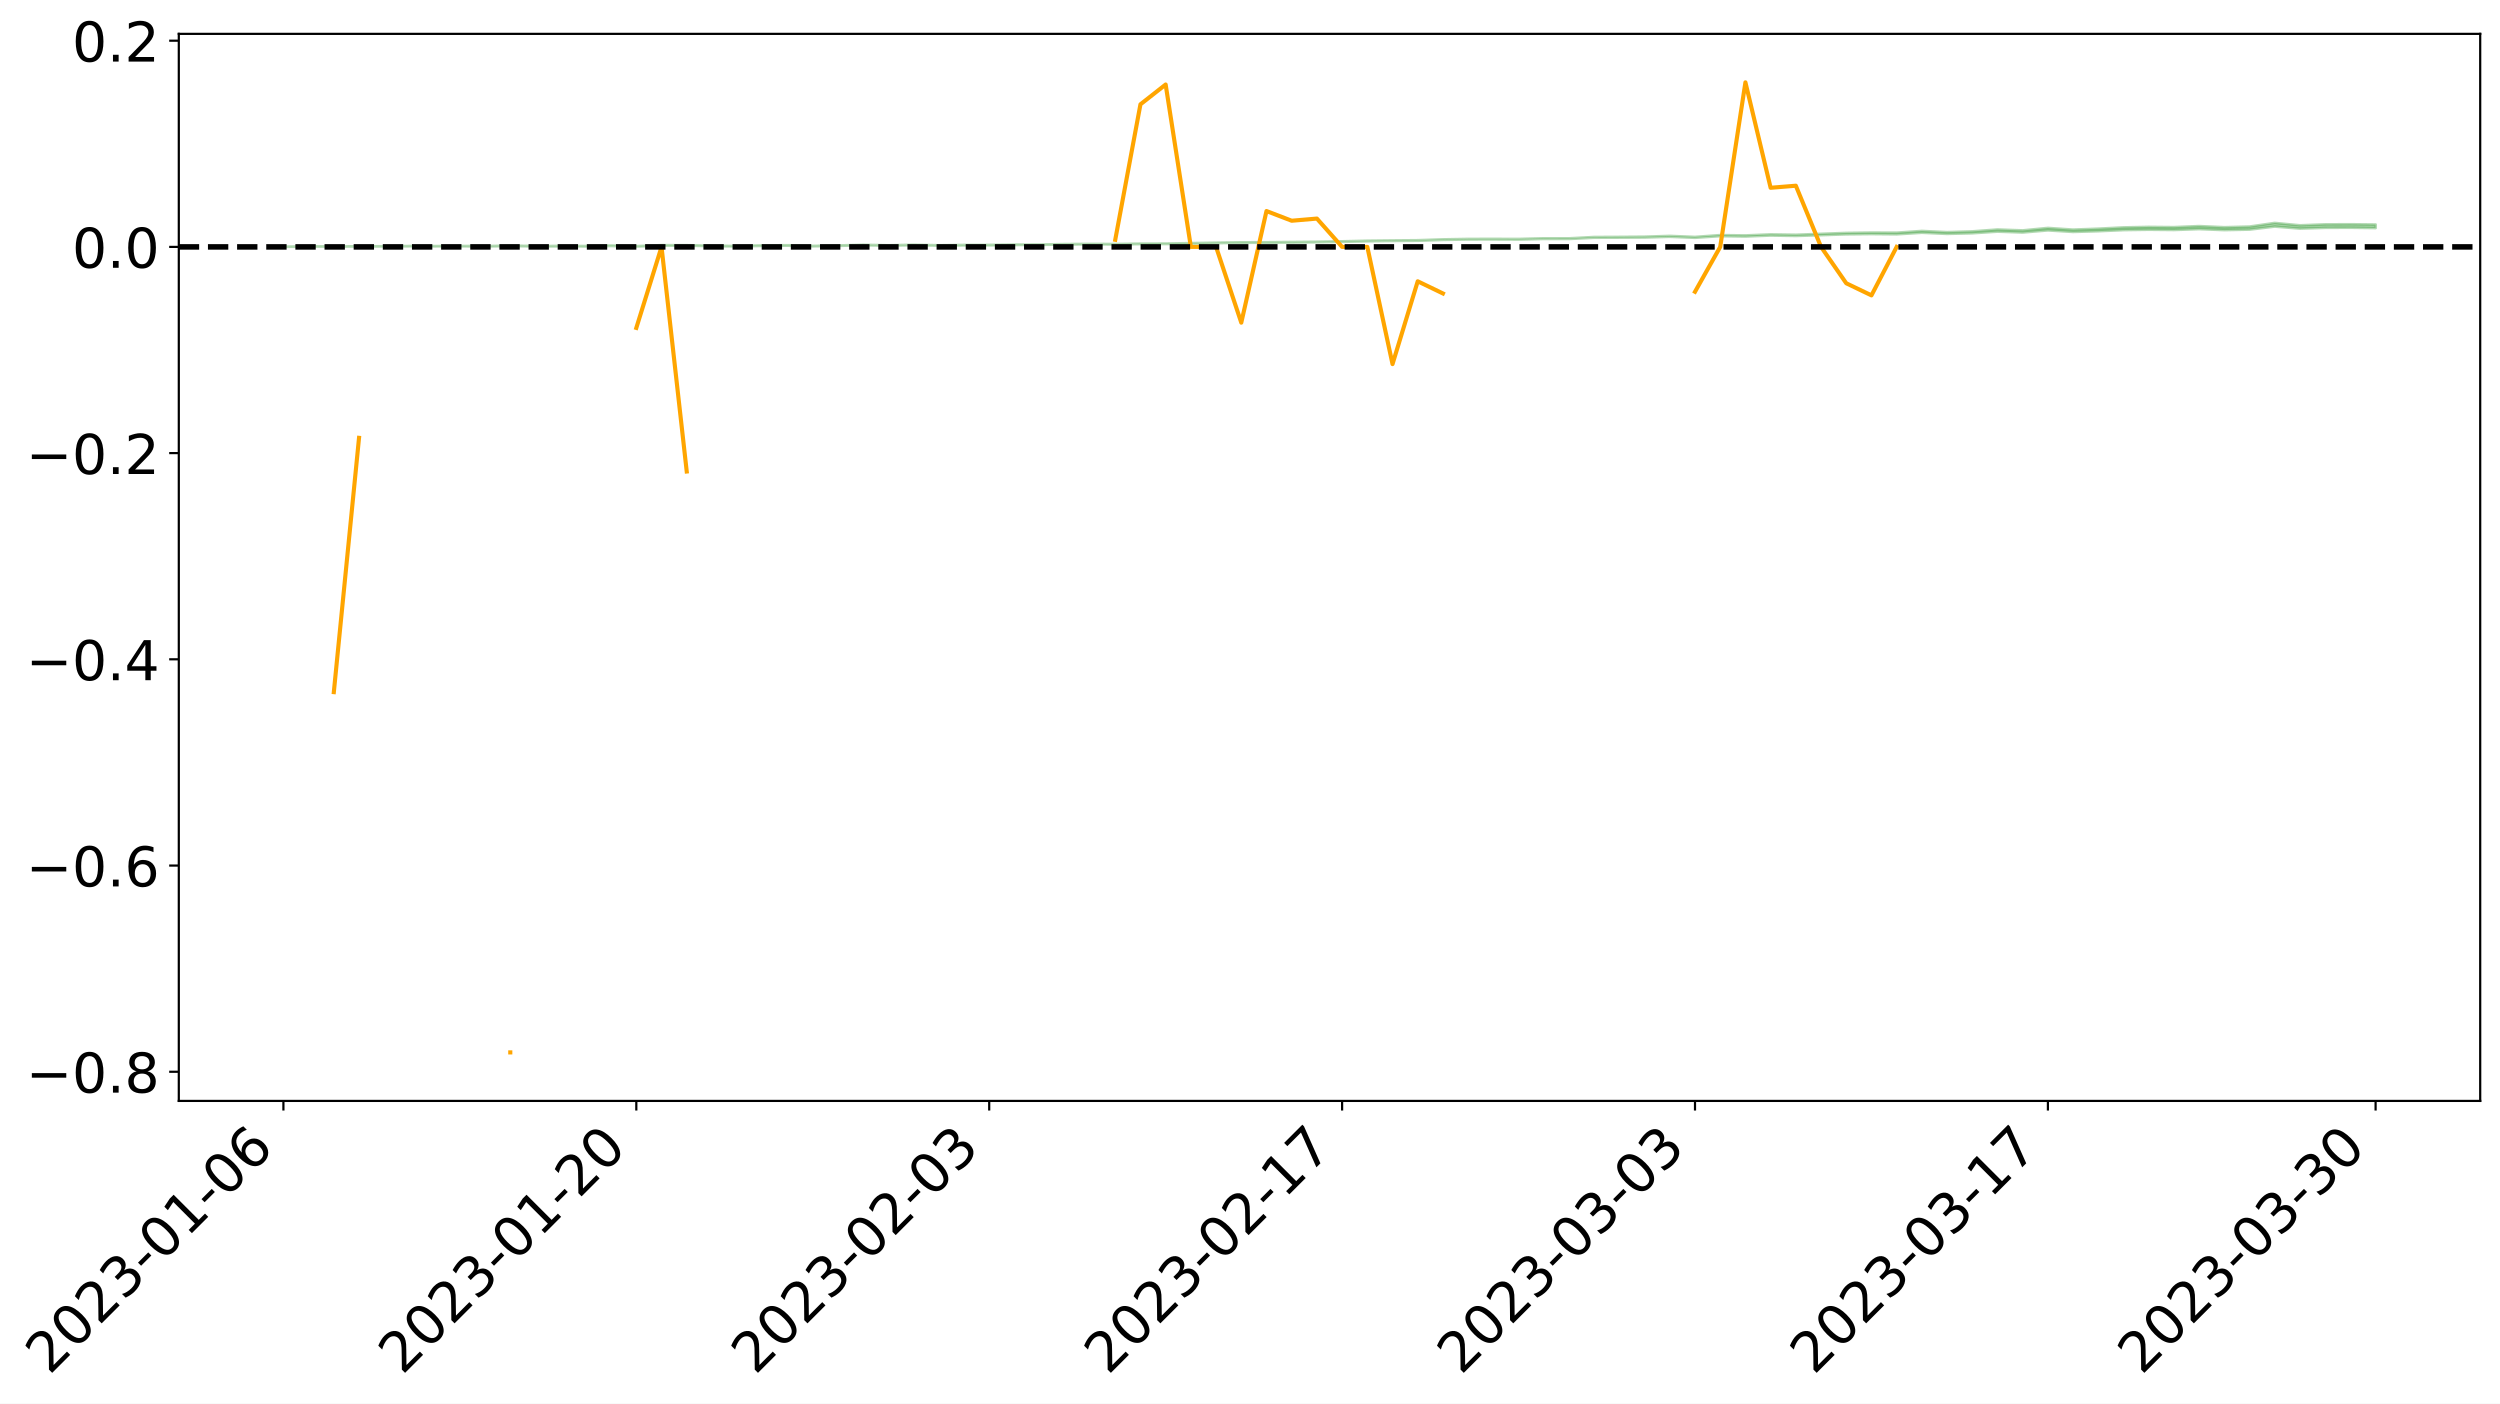
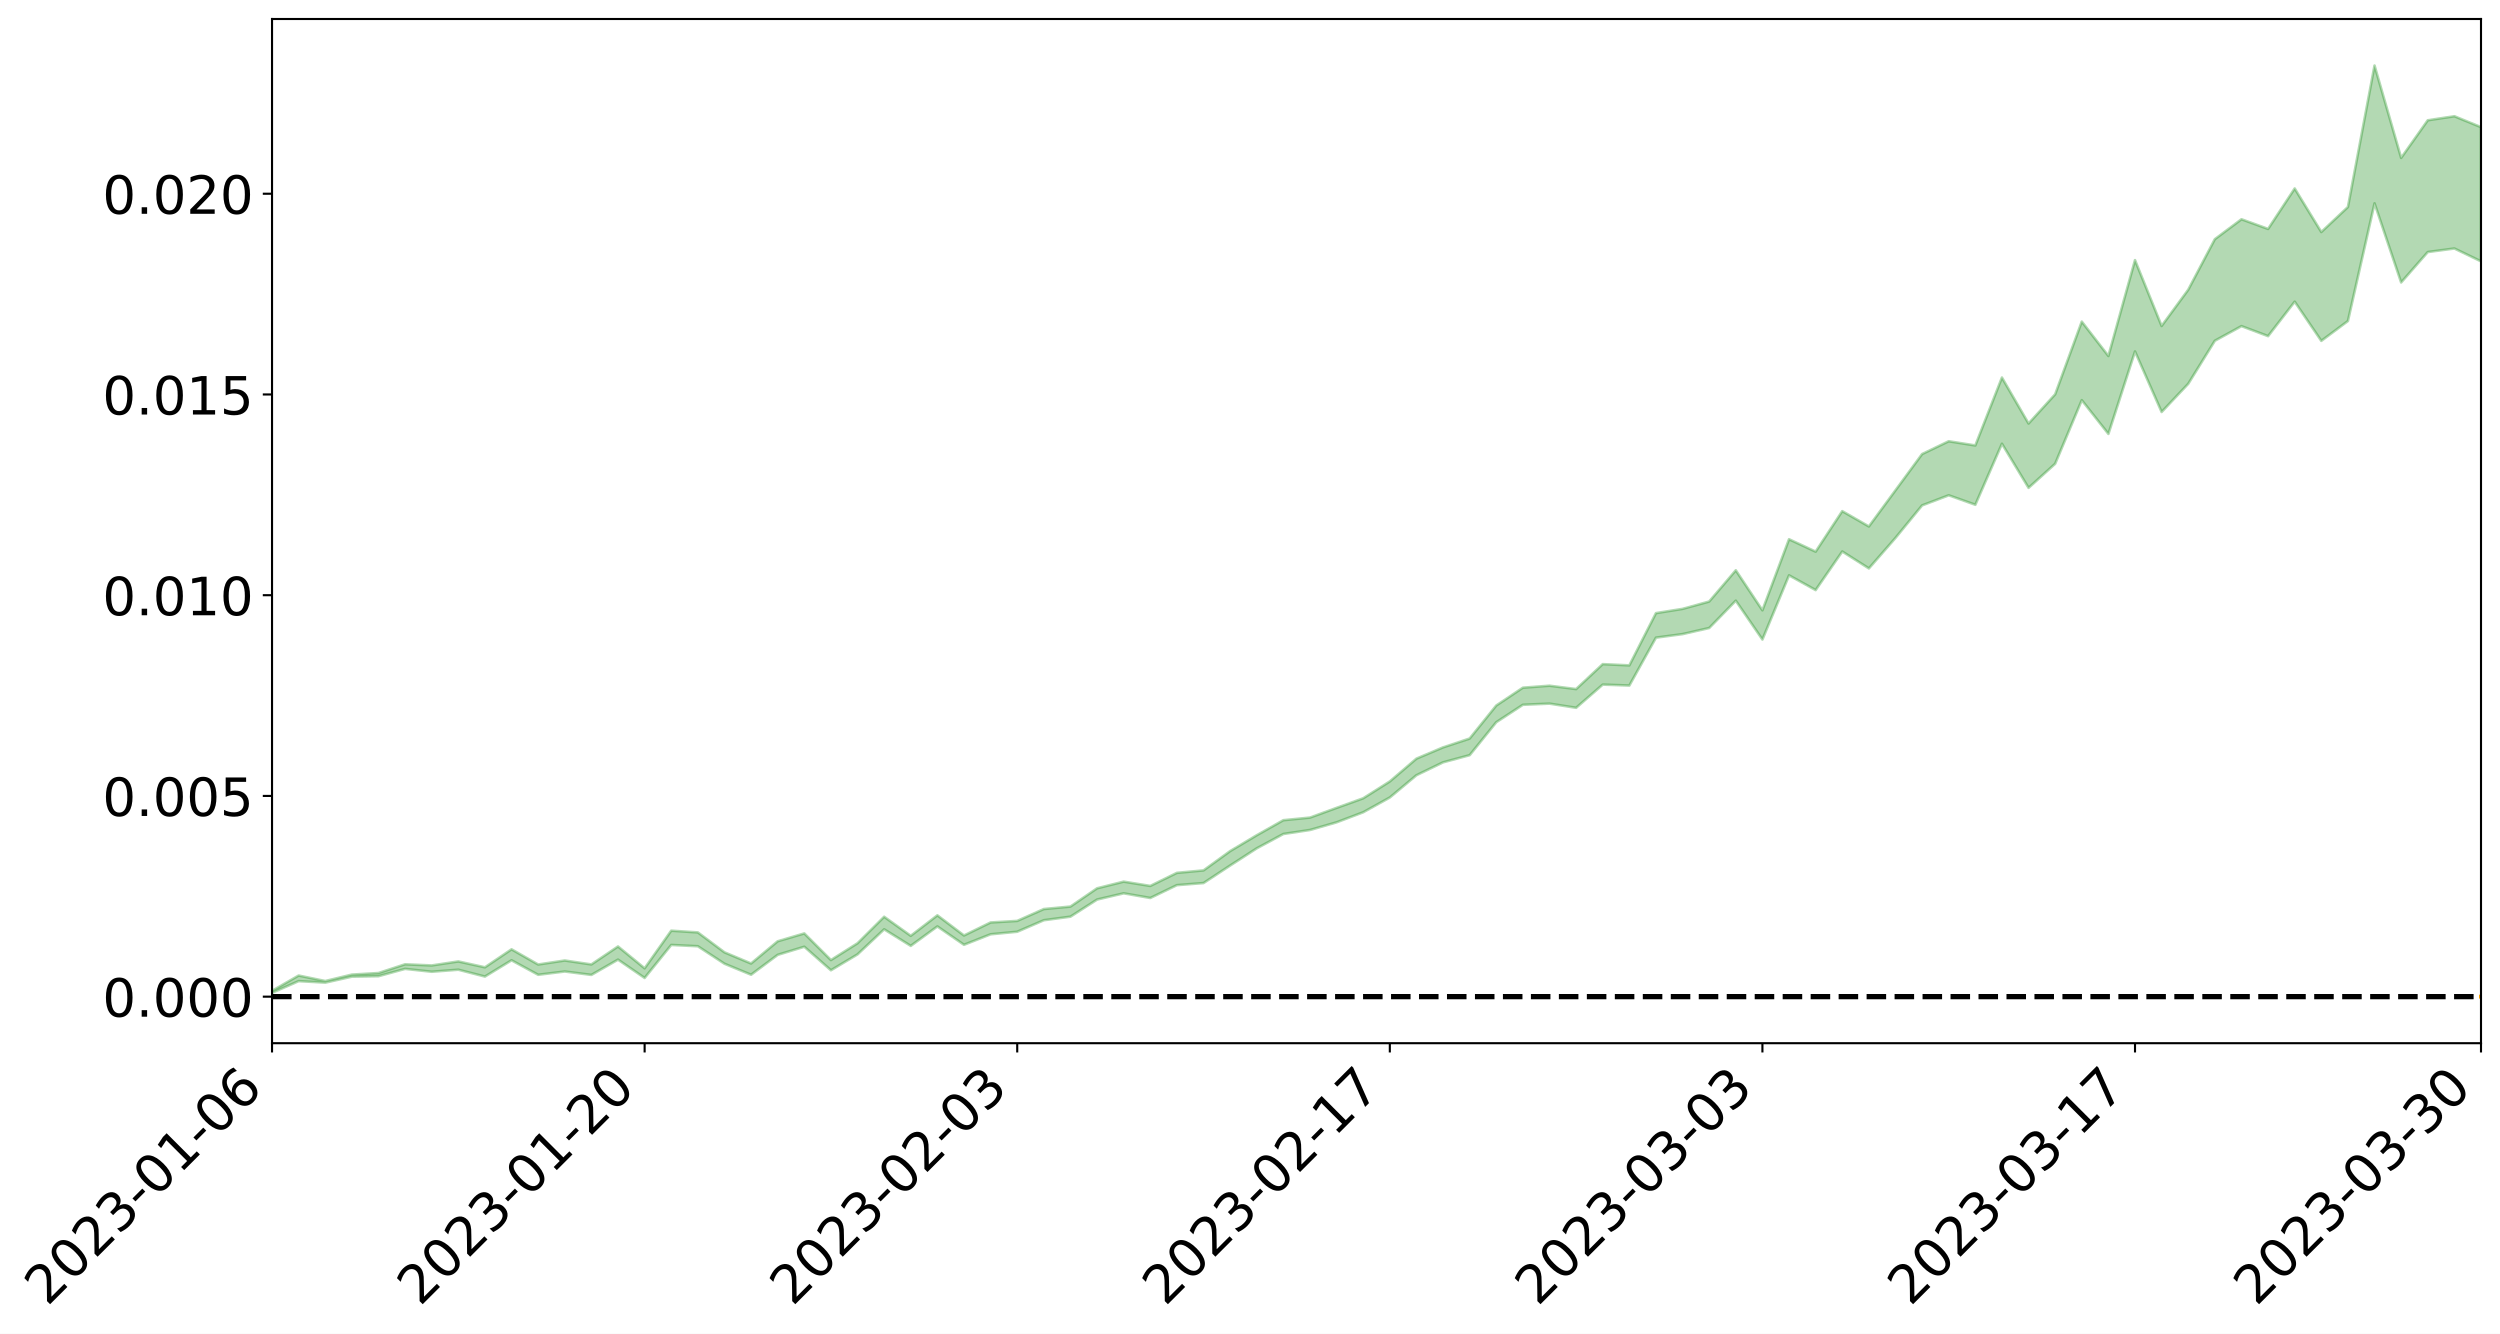
- <svg xmlns="http://www.w3.org/2000/svg" xmlns:xlink="http://www.w3.org/1999/xlink" width="909.229pt" height="510.469pt" viewBox="0 0 909.229 510.469" version="1.1">
+ <svg xmlns="http://www.w3.org/2000/svg" xmlns:xlink="http://www.w3.org/1999/xlink" width="947.275pt" height="505.355pt" viewBox="0 0 947.275 505.355" version="1.1">
  <defs>
    <style type="text/css">*{stroke-linejoin: round; stroke-linecap: butt}</style>
  </defs>
  <g id="figure_1">
    <g id="patch_1">
-       <path d="M 0 510.469  L 909.229 510.469  L 909.229 -0  L 0 -0  z " style="fill: #ffffff" />
+       <path d="M 0 505.355  L 947.275 505.355  L 947.275 -0  L 0 -0  z " style="fill: #ffffff" />
    </g>
    <g id="axes_1">
      <g id="patch_2">
-         <path d="M 65.029 400.395  L 902.029 400.395  L 902.029 12.315  L 65.029 12.315  z " style="fill: #ffffff" />
+         <path d="M 103.075 395.28  L 940.075 395.28  L 940.075 7.2  L 103.075 7.2  z " style="fill: #ffffff" />
      </g>
      <g id="PolyCollection_1">
        <defs>
-           <path id="mbfa70c879d" d="M 103.075 -420.728  L 103.075 -420.709  L 112.242 -420.819  L 121.41 -420.805  L 130.578 -420.86  L 139.745 -420.865  L 148.913 -420.933  L 158.08 -420.906  L 167.248 -420.925  L 176.415 -420.861  L 185.583 -421.013  L 194.751 -420.878  L 203.918 -420.908  L 213.086 -420.877  L 222.253 -421.019  L 231.421 -420.848  L 240.589 -421.156  L 249.756 -421.144  L 258.924 -420.981  L 268.091 -420.878  L 277.259 -421.064  L 286.426 -421.14  L 295.594 -420.92  L 304.762 -421.068  L 313.929 -421.302  L 323.097 -421.148  L 332.264 -421.33  L 341.432 -421.158  L 350.599 -421.256  L 359.767 -421.28  L 368.935 -421.387  L 378.102 -421.421  L 387.27 -421.58  L 396.437 -421.639  L 405.605 -421.595  L 414.773 -421.715  L 423.94 -421.735  L 433.108 -421.898  L 442.275 -422.059  L 451.443 -422.193  L 460.61 -422.23  L 469.778 -422.302  L 478.946 -422.396  L 488.113 -422.534  L 497.281 -422.742  L 506.448 -422.862  L 515.616 -422.929  L 524.783 -423.237  L 533.951 -423.4  L 543.119 -423.41  L 552.286 -423.372  L 561.454 -423.588  L 570.621 -423.579  L 579.789 -424.027  L 588.957 -424.06  L 598.124 -424.117  L 607.292 -424.372  L 616.459 -424.009  L 625.627 -424.609  L 634.794 -424.471  L 643.962 -424.831  L 653.13 -424.674  L 662.297 -424.959  L 671.465 -425.262  L 680.632 -425.356  L 689.8 -425.268  L 698.968 -425.838  L 708.135 -425.426  L 717.303 -425.651  L 726.47 -426.245  L 735.638 -425.93  L 744.805 -426.7  L 753.973 -426.135  L 763.141 -426.398  L 772.308 -426.8  L 781.476 -426.937  L 790.643 -426.843  L 799.811 -427.165  L 808.978 -426.799  L 818.146 -426.984  L 827.314 -428.084  L 836.481 -427.345  L 845.649 -427.629  L 854.816 -427.662  L 863.984 -427.542  L 863.984 -428.795  L 863.984 -428.795  L 854.816 -428.897  L 845.649 -428.859  L 836.481 -428.508  L 827.314 -429.371  L 818.146 -428.049  L 808.978 -427.816  L 799.811 -428.222  L 790.643 -427.844  L 781.476 -427.935  L 772.308 -427.749  L 763.141 -427.277  L 753.973 -426.938  L 744.805 -427.553  L 735.638 -426.658  L 726.47 -426.979  L 717.303 -426.3  L 708.135 -426.027  L 698.968 -426.456  L 689.8 -425.822  L 680.632 -425.861  L 671.465 -425.742  L 662.297 -425.403  L 653.13 -425.065  L 643.962 -425.208  L 634.794 -424.83  L 625.627 -424.946  L 616.459 -424.282  L 607.292 -424.656  L 598.124 -424.364  L 588.957 -424.296  L 579.789 -424.256  L 570.621 -423.768  L 561.454 -423.779  L 552.286 -423.546  L 543.119 -423.578  L 533.951 -423.559  L 524.783 -423.393  L 515.616 -423.085  L 506.448 -423.002  L 497.281 -422.897  L 488.113 -422.684  L 478.946 -422.526  L 469.778 -422.437  L 460.61 -422.346  L 451.443 -422.322  L 442.275 -422.181  L 433.108 -422.033  L 423.94 -421.853  L 414.773 -421.83  L 405.605 -421.708  L 396.437 -421.748  L 387.27 -421.685  L 378.102 -421.515  L 368.935 -421.492  L 359.767 -421.381  L 350.599 -421.366  L 341.432 -421.245  L 332.264 -421.433  L 323.097 -421.242  L 313.929 -421.42  L 304.762 -421.172  L 295.594 -421.015  L 286.426 -421.264  L 277.259 -421.191  L 268.091 -420.983  L 258.924 -421.087  L 249.756 -421.274  L 240.589 -421.29  L 231.421 -420.938  L 222.253 -421.142  L 213.086 -420.974  L 203.918 -421.011  L 194.751 -420.974  L 185.583 -421.116  L 176.415 -420.947  L 167.248 -421.002  L 158.08 -420.965  L 148.913 -420.976  L 139.745 -420.894  L 130.578 -420.879  L 121.41 -420.819  L 112.242 -420.871  L 103.075 -420.728  z " style="stroke: #008000; stroke-opacity: 0.3" />
+           <path id="m1eea841d05" d="M 103.075 -129.914  L 103.075 -129.162  L 113.159 -133.598  L 123.244 -133.035  L 133.328 -135.293  L 143.412 -135.471  L 153.497 -138.24  L 163.581 -137.151  L 173.665 -137.923  L 183.75 -135.327  L 193.834 -141.495  L 203.918 -135.998  L 214.003 -137.245  L 224.087 -135.955  L 234.171 -141.744  L 244.256 -134.803  L 254.34 -147.304  L 264.424 -146.813  L 274.509 -140.188  L 284.593 -136.024  L 294.677 -143.553  L 304.762 -146.63  L 314.846 -137.712  L 324.93 -143.734  L 335.015 -153.23  L 345.099 -146.955  L 355.183 -154.33  L 365.268 -147.367  L 375.352 -151.34  L 385.436 -152.31  L 395.521 -156.674  L 405.605 -158.018  L 415.689 -164.503  L 425.774 -166.865  L 435.858 -165.1  L 445.942 -169.963  L 456.027 -170.756  L 466.111 -177.398  L 476.195 -183.911  L 486.28 -189.352  L 496.364 -190.866  L 506.448 -193.767  L 516.533 -197.58  L 526.617 -203.179  L 536.701 -211.614  L 546.786 -216.495  L 556.87 -219.211  L 566.954 -231.708  L 577.039 -238.305  L 587.123 -238.741  L 597.207 -237.166  L 607.292 -245.955  L 617.376 -245.596  L 627.46 -263.74  L 637.545 -265.086  L 647.629 -267.401  L 657.713 -277.756  L 667.798 -263.038  L 677.882 -287.354  L 687.966 -281.77  L 698.051 -296.383  L 708.135 -289.978  L 718.219 -301.544  L 728.304 -313.856  L 738.388 -317.682  L 748.472 -314.095  L 758.557 -337.215  L 768.641 -320.504  L 778.725 -329.641  L 788.81 -353.722  L 798.894 -340.948  L 808.978 -372.178  L 819.063 -349.252  L 829.147 -359.93  L 839.231 -376.237  L 849.316 -381.778  L 859.4 -377.989  L 869.484 -391.045  L 879.569 -376.199  L 889.653 -383.716  L 899.737 -428.307  L 909.822 -398.336  L 919.906 -409.853  L 929.991 -411.197  L 940.075 -406.322  L 940.075 -457.177  L 940.075 -457.177  L 929.991 -461.31  L 919.906 -459.78  L 909.822 -445.528  L 899.737 -480.515  L 889.653 -426.916  L 879.569 -417.438  L 869.484 -433.932  L 859.4 -418.606  L 849.316 -422.272  L 839.231 -414.729  L 829.147 -395.578  L 819.063 -381.841  L 808.978 -406.78  L 798.894 -370.47  L 788.81 -383.485  L 778.725 -355.944  L 768.641 -344.878  L 758.557 -362.287  L 748.472 -336.566  L 738.388 -338.159  L 728.304 -333.305  L 718.219 -319.578  L 708.135 -305.874  L 698.051 -311.673  L 687.966 -296.328  L 677.882 -301.023  L 667.798 -274.108  L 657.713 -289.264  L 647.629 -277.431  L 637.545 -274.645  L 627.46 -273.033  L 617.376 -253.238  L 607.292 -253.706  L 597.207 -244.258  L 587.123 -245.53  L 577.039 -244.781  L 566.954 -238.025  L 556.87 -225.519  L 546.786 -222.166  L 536.701 -217.894  L 526.617 -209.26  L 516.533 -202.876  L 506.448 -199.238  L 496.364 -195.562  L 486.28 -194.572  L 476.195 -188.871  L 466.111 -182.862  L 456.027 -175.549  L 445.942 -174.625  L 435.858 -169.669  L 425.774 -171.294  L 415.689 -168.764  L 405.605 -161.851  L 395.521 -160.91  L 385.436 -156.413  L 375.352 -155.819  L 365.268 -150.888  L 355.183 -158.522  L 345.099 -150.763  L 335.015 -157.981  L 324.93 -147.945  L 314.846 -141.581  L 304.762 -151.67  L 294.677 -148.695  L 284.593 -140.273  L 274.509 -144.509  L 264.424 -152.054  L 254.34 -152.708  L 244.256 -138.448  L 234.171 -146.721  L 224.087 -139.92  L 214.003 -141.414  L 203.918 -139.893  L 193.834 -145.648  L 183.75 -138.829  L 173.665 -141.054  L 163.581 -139.536  L 153.497 -139.975  L 143.412 -136.661  L 133.328 -136.069  L 123.244 -133.628  L 113.159 -135.711  L 103.075 -129.914  z " style="stroke: #008000; stroke-opacity: 0.3" />
        </defs>
-         <g clip-path="url(#p5aacbf7e2c)">
-           <use xlink:href="#mbfa70c879d" x="0" y="510.469" style="fill: #008000; fill-opacity: 0.3; stroke: #008000; stroke-opacity: 0.3" />
+         <g clip-path="url(#p86e8eef089)">
+           <use xlink:href="#m1eea841d05" x="0" y="505.355" style="fill: #008000; fill-opacity: 0.3; stroke: #008000; stroke-opacity: 0.3" />
        </g>
      </g>
      <g id="matplotlib.axis_1">
        <g id="xtick_1">
          <g id="line2d_1">
            <defs>
-               <path id="ma10cbb8300" d="M 0 0  L 0 3.5  " style="stroke: #000000; stroke-width: 0.8" />
+               <path id="m338485d2da" d="M 0 0  L 0 3.5  " style="stroke: #000000; stroke-width: 0.8" />
            </defs>
            <g>
-               <use xlink:href="#ma10cbb8300" x="103.075" y="400.395" style="stroke: #000000; stroke-width: 0.8" />
+               <use xlink:href="#m338485d2da" x="103.075" y="395.28" style="stroke: #000000; stroke-width: 0.8" />
            </g>
          </g>
          <g id="text_1">
-             <g transform="translate(17.94581 500.3282) rotate(-45) scale(0.2 -0.2)">
+             <g transform="translate(17.94581 495.2137) rotate(-45) scale(0.2 -0.2)">
              <defs>
                <path id="DejaVuSans-32" d="M 1228 531  L 3431 531  L 3431 0  L 469 0  L 469 531  Q 828 903 1448 1529  Q 2069 2156 2228 2338  Q 2531 2678 2651 2914  Q 2772 3150 2772 3378  Q 2772 3750 2511 3984  Q 2250 4219 1831 4219  Q 1534 4219 1204 4116  Q 875 4013 500 3803  L 500 4441  Q 881 4594 1212 4672  Q 1544 4750 1819 4750  Q 2544 4750 2975 4387  Q 3406 4025 3406 3419  Q 3406 3131 3298 2873  Q 3191 2616 2906 2266  Q 2828 2175 2409 1742  Q 1991 1309 1228 531  z " transform="scale(0.015625)" />
                <path id="DejaVuSans-30" d="M 2034 4250  Q 1547 4250 1301 3770  Q 1056 3291 1056 2328  Q 1056 1369 1301 889  Q 1547 409 2034 409  Q 2525 409 2770 889  Q 3016 1369 3016 2328  Q 3016 3291 2770 3770  Q 2525 4250 2034 4250  z M 2034 4750  Q 2819 4750 3233 4129  Q 3647 3509 3647 2328  Q 3647 1150 3233 529  Q 2819 -91 2034 -91  Q 1250 -91 836 529  Q 422 1150 422 2328  Q 422 3509 836 4129  Q 1250 4750 2034 4750  z " transform="scale(0.015625)" />
                <path id="DejaVuSans-33" d="M 2597 2516  Q 3050 2419 3304 2112  Q 3559 1806 3559 1356  Q 3559 666 3084 287  Q 2609 -91 1734 -91  Q 1441 -91 1130 -33  Q 819 25 488 141  L 488 750  Q 750 597 1062 519  Q 1375 441 1716 441  Q 2309 441 2620 675  Q 2931 909 2931 1356  Q 2931 1769 2642 2001  Q 2353 2234 1838 2234  L 1294 2234  L 1294 2753  L 1863 2753  Q 2328 2753 2575 2939  Q 2822 3125 2822 3475  Q 2822 3834 2567 4026  Q 2313 4219 1838 4219  Q 1578 4219 1281 4162  Q 984 4106 628 3988  L 628 4550  Q 988 4650 1302 4700  Q 1616 4750 1894 4750  Q 2613 4750 3031 4423  Q 3450 4097 3450 3541  Q 3450 3153 3228 2886  Q 3006 2619 2597 2516  z " transform="scale(0.015625)" />
                <path id="DejaVuSans-2d" d="M 313 2009  L 1997 2009  L 1997 1497  L 313 1497  L 313 2009  z " transform="scale(0.015625)" />
                <path id="DejaVuSans-31" d="M 794 531  L 1825 531  L 1825 4091  L 703 3866  L 703 4441  L 1819 4666  L 2450 4666  L 2450 531  L 3481 531  L 3481 0  L 794 0  L 794 531  z " transform="scale(0.015625)" />
                <path id="DejaVuSans-36" d="M 2113 2584  Q 1688 2584 1439 2293  Q 1191 2003 1191 1497  Q 1191 994 1439 701  Q 1688 409 2113 409  Q 2538 409 2786 701  Q 3034 994 3034 1497  Q 3034 2003 2786 2293  Q 2538 2584 2113 2584  z M 3366 4563  L 3366 3988  Q 3128 4100 2886 4159  Q 2644 4219 2406 4219  Q 1781 4219 1451 3797  Q 1122 3375 1075 2522  Q 1259 2794 1537 2939  Q 1816 3084 2150 3084  Q 2853 3084 3261 2657  Q 3669 2231 3669 1497  Q 3669 778 3244 343  Q 2819 -91 2113 -91  Q 1303 -91 875 529  Q 447 1150 447 2328  Q 447 3434 972 4092  Q 1497 4750 2381 4750  Q 2619 4750 2861 4703  Q 3103 4656 3366 4563  z " transform="scale(0.015625)" />
              </defs>
              <use xlink:href="#DejaVuSans-32" />
              <use xlink:href="#DejaVuSans-30" x="63.623" />
              <use xlink:href="#DejaVuSans-32" x="127.246" />
              <use xlink:href="#DejaVuSans-33" x="190.869" />
              <use xlink:href="#DejaVuSans-2d" x="254.492" />
              <use xlink:href="#DejaVuSans-30" x="290.576" />
              <use xlink:href="#DejaVuSans-31" x="354.199" />
              <use xlink:href="#DejaVuSans-2d" x="417.822" />
              <use xlink:href="#DejaVuSans-30" x="453.906" />
              <use xlink:href="#DejaVuSans-36" x="517.529" />
            </g>
          </g>
        </g>
        <g id="xtick_2">
          <g id="line2d_2">
            <g>
-               <use xlink:href="#ma10cbb8300" x="231.421" y="400.395" style="stroke: #000000; stroke-width: 0.8" />
+               <use xlink:href="#m338485d2da" x="244.256" y="395.28" style="stroke: #000000; stroke-width: 0.8" />
            </g>
          </g>
          <g id="text_2">
-             <g transform="translate(146.2919 500.3282) rotate(-45) scale(0.2 -0.2)">
+             <g transform="translate(159.1265 495.2137) rotate(-45) scale(0.2 -0.2)">
              <use xlink:href="#DejaVuSans-32" />
              <use xlink:href="#DejaVuSans-30" x="63.623" />
              <use xlink:href="#DejaVuSans-32" x="127.246" />
              <use xlink:href="#DejaVuSans-33" x="190.869" />
              <use xlink:href="#DejaVuSans-2d" x="254.492" />
              <use xlink:href="#DejaVuSans-30" x="290.576" />
              <use xlink:href="#DejaVuSans-31" x="354.199" />
              <use xlink:href="#DejaVuSans-2d" x="417.822" />
              <use xlink:href="#DejaVuSans-32" x="453.906" />
              <use xlink:href="#DejaVuSans-30" x="517.529" />
            </g>
          </g>
        </g>
        <g id="xtick_3">
          <g id="line2d_3">
            <g>
-               <use xlink:href="#ma10cbb8300" x="359.767" y="400.395" style="stroke: #000000; stroke-width: 0.8" />
+               <use xlink:href="#m338485d2da" x="385.436" y="395.28" style="stroke: #000000; stroke-width: 0.8" />
            </g>
          </g>
          <g id="text_3">
-             <g transform="translate(274.638 500.3282) rotate(-45) scale(0.2 -0.2)">
+             <g transform="translate(300.3073 495.2137) rotate(-45) scale(0.2 -0.2)">
              <use xlink:href="#DejaVuSans-32" />
              <use xlink:href="#DejaVuSans-30" x="63.623" />
              <use xlink:href="#DejaVuSans-32" x="127.246" />
              <use xlink:href="#DejaVuSans-33" x="190.869" />
              <use xlink:href="#DejaVuSans-2d" x="254.492" />
              <use xlink:href="#DejaVuSans-30" x="290.576" />
              <use xlink:href="#DejaVuSans-32" x="354.199" />
              <use xlink:href="#DejaVuSans-2d" x="417.822" />
              <use xlink:href="#DejaVuSans-30" x="453.906" />
              <use xlink:href="#DejaVuSans-33" x="517.529" />
            </g>
          </g>
        </g>
        <g id="xtick_4">
          <g id="line2d_4">
            <g>
-               <use xlink:href="#ma10cbb8300" x="488.113" y="400.395" style="stroke: #000000; stroke-width: 0.8" />
+               <use xlink:href="#m338485d2da" x="526.617" y="395.28" style="stroke: #000000; stroke-width: 0.8" />
            </g>
          </g>
          <g id="text_4">
-             <g transform="translate(402.9841 500.3282) rotate(-45) scale(0.2 -0.2)">
+             <g transform="translate(441.488 495.2137) rotate(-45) scale(0.2 -0.2)">
              <defs>
                <path id="DejaVuSans-37" d="M 525 4666  L 3525 4666  L 3525 4397  L 1831 0  L 1172 0  L 2766 4134  L 525 4134  L 525 4666  z " transform="scale(0.015625)" />
              </defs>
              <use xlink:href="#DejaVuSans-32" />
              <use xlink:href="#DejaVuSans-30" x="63.623" />
              <use xlink:href="#DejaVuSans-32" x="127.246" />
              <use xlink:href="#DejaVuSans-33" x="190.869" />
              <use xlink:href="#DejaVuSans-2d" x="254.492" />
              <use xlink:href="#DejaVuSans-30" x="290.576" />
              <use xlink:href="#DejaVuSans-32" x="354.199" />
              <use xlink:href="#DejaVuSans-2d" x="417.822" />
              <use xlink:href="#DejaVuSans-31" x="453.906" />
              <use xlink:href="#DejaVuSans-37" x="517.529" />
            </g>
          </g>
        </g>
        <g id="xtick_5">
          <g id="line2d_5">
            <g>
-               <use xlink:href="#ma10cbb8300" x="616.459" y="400.395" style="stroke: #000000; stroke-width: 0.8" />
+               <use xlink:href="#m338485d2da" x="667.798" y="395.28" style="stroke: #000000; stroke-width: 0.8" />
            </g>
          </g>
          <g id="text_5">
-             <g transform="translate(531.3303 500.3282) rotate(-45) scale(0.2 -0.2)">
+             <g transform="translate(582.6687 495.2137) rotate(-45) scale(0.2 -0.2)">
              <use xlink:href="#DejaVuSans-32" />
              <use xlink:href="#DejaVuSans-30" x="63.623" />
              <use xlink:href="#DejaVuSans-32" x="127.246" />
              <use xlink:href="#DejaVuSans-33" x="190.869" />
              <use xlink:href="#DejaVuSans-2d" x="254.492" />
              <use xlink:href="#DejaVuSans-30" x="290.576" />
              <use xlink:href="#DejaVuSans-33" x="354.199" />
              <use xlink:href="#DejaVuSans-2d" x="417.822" />
              <use xlink:href="#DejaVuSans-30" x="453.906" />
              <use xlink:href="#DejaVuSans-33" x="517.529" />
            </g>
          </g>
        </g>
        <g id="xtick_6">
          <g id="line2d_6">
            <g>
-               <use xlink:href="#ma10cbb8300" x="744.805" y="400.395" style="stroke: #000000; stroke-width: 0.8" />
+               <use xlink:href="#m338485d2da" x="808.978" y="395.28" style="stroke: #000000; stroke-width: 0.8" />
            </g>
          </g>
          <g id="text_6">
-             <g transform="translate(659.6764 500.3282) rotate(-45) scale(0.2 -0.2)">
+             <g transform="translate(723.8494 495.2137) rotate(-45) scale(0.2 -0.2)">
              <use xlink:href="#DejaVuSans-32" />
              <use xlink:href="#DejaVuSans-30" x="63.623" />
              <use xlink:href="#DejaVuSans-32" x="127.246" />
              <use xlink:href="#DejaVuSans-33" x="190.869" />
              <use xlink:href="#DejaVuSans-2d" x="254.492" />
              <use xlink:href="#DejaVuSans-30" x="290.576" />
              <use xlink:href="#DejaVuSans-33" x="354.199" />
              <use xlink:href="#DejaVuSans-2d" x="417.822" />
              <use xlink:href="#DejaVuSans-31" x="453.906" />
              <use xlink:href="#DejaVuSans-37" x="517.529" />
            </g>
          </g>
        </g>
        <g id="xtick_7">
          <g id="line2d_7">
            <g>
-               <use xlink:href="#ma10cbb8300" x="863.984" y="400.395" style="stroke: #000000; stroke-width: 0.8" />
+               <use xlink:href="#m338485d2da" x="940.075" y="395.28" style="stroke: #000000; stroke-width: 0.8" />
            </g>
          </g>
          <g id="text_7">
-             <g transform="translate(778.8549 500.3282) rotate(-45) scale(0.2 -0.2)">
+             <g transform="translate(854.9458 495.2137) rotate(-45) scale(0.2 -0.2)">
              <use xlink:href="#DejaVuSans-32" />
              <use xlink:href="#DejaVuSans-30" x="63.623" />
              <use xlink:href="#DejaVuSans-32" x="127.246" />
              <use xlink:href="#DejaVuSans-33" x="190.869" />
              <use xlink:href="#DejaVuSans-2d" x="254.492" />
              <use xlink:href="#DejaVuSans-30" x="290.576" />
              <use xlink:href="#DejaVuSans-33" x="354.199" />
              <use xlink:href="#DejaVuSans-2d" x="417.822" />
              <use xlink:href="#DejaVuSans-33" x="453.906" />
              <use xlink:href="#DejaVuSans-30" x="517.529" />
            </g>
          </g>
        </g>
      </g>
      <g id="matplotlib.axis_2">
        <g id="ytick_1">
          <g id="line2d_8">
            <defs>
-               <path id="m190a56c2a4" d="M 0 0  L -3.5 0  " style="stroke: #000000; stroke-width: 0.8" />
+               <path id="ma52eb1f8a8" d="M 0 0  L -3.5 0  " style="stroke: #000000; stroke-width: 0.8" />
            </defs>
            <g>
-               <use xlink:href="#m190a56c2a4" x="65.029" y="389.786" style="stroke: #000000; stroke-width: 0.8" />
+               <use xlink:href="#ma52eb1f8a8" x="103.075" y="377.64" style="stroke: #000000; stroke-width: 0.8" />
            </g>
          </g>
          <g id="text_8">
-             <g transform="translate(9.463761 397.3839) scale(0.2 -0.2)">
+             <g transform="translate(38.81859 385.2384) scale(0.2 -0.2)">
              <defs>
-                 <path id="DejaVuSans-2212" d="M 678 2272  L 4684 2272  L 4684 1741  L 678 1741  L 678 2272  z " transform="scale(0.015625)" />
                <path id="DejaVuSans-2e" d="M 684 794  L 1344 794  L 1344 0  L 684 0  L 684 794  z " transform="scale(0.015625)" />
-                 <path id="DejaVuSans-38" d="M 2034 2216  Q 1584 2216 1326 1975  Q 1069 1734 1069 1313  Q 1069 891 1326 650  Q 1584 409 2034 409  Q 2484 409 2743 651  Q 3003 894 3003 1313  Q 3003 1734 2745 1975  Q 2488 2216 2034 2216  z M 1403 2484  Q 997 2584 770 2862  Q 544 3141 544 3541  Q 544 4100 942 4425  Q 1341 4750 2034 4750  Q 2731 4750 3128 4425  Q 3525 4100 3525 3541  Q 3525 3141 3298 2862  Q 3072 2584 2669 2484  Q 3125 2378 3379 2068  Q 3634 1759 3634 1313  Q 3634 634 3220 271  Q 2806 -91 2034 -91  Q 1263 -91 848 271  Q 434 634 434 1313  Q 434 1759 690 2068  Q 947 2378 1403 2484  z M 1172 3481  Q 1172 3119 1398 2916  Q 1625 2713 2034 2713  Q 2441 2713 2670 2916  Q 2900 3119 2900 3481  Q 2900 3844 2670 4047  Q 2441 4250 2034 4250  Q 1625 4250 1398 4047  Q 1172 3844 1172 3481  z " transform="scale(0.015625)" />
              </defs>
-               <use xlink:href="#DejaVuSans-2212" />
-               <use xlink:href="#DejaVuSans-30" x="83.789" />
-               <use xlink:href="#DejaVuSans-2e" x="147.412" />
-               <use xlink:href="#DejaVuSans-38" x="179.199" />
+               <use xlink:href="#DejaVuSans-30" />
+               <use xlink:href="#DejaVuSans-2e" x="63.623" />
+               <use xlink:href="#DejaVuSans-30" x="95.41" />
+               <use xlink:href="#DejaVuSans-30" x="159.033" />
+               <use xlink:href="#DejaVuSans-30" x="222.656" />
            </g>
          </g>
        </g>
        <g id="ytick_2">
          <g id="line2d_9">
            <g>
-               <use xlink:href="#m190a56c2a4" x="65.029" y="314.788" style="stroke: #000000; stroke-width: 0.8" />
+               <use xlink:href="#ma52eb1f8a8" x="103.075" y="301.583" style="stroke: #000000; stroke-width: 0.8" />
            </g>
          </g>
          <g id="text_9">
-             <g transform="translate(9.463761 322.3865) scale(0.2 -0.2)">
-               <use xlink:href="#DejaVuSans-2212" />
-               <use xlink:href="#DejaVuSans-30" x="83.789" />
-               <use xlink:href="#DejaVuSans-2e" x="147.412" />
-               <use xlink:href="#DejaVuSans-36" x="179.199" />
+             <g transform="translate(38.81859 309.1813) scale(0.2 -0.2)">
+               <defs>
+                 <path id="DejaVuSans-35" d="M 691 4666  L 3169 4666  L 3169 4134  L 1269 4134  L 1269 2991  Q 1406 3038 1543 3061  Q 1681 3084 1819 3084  Q 2600 3084 3056 2656  Q 3513 2228 3513 1497  Q 3513 744 3044 326  Q 2575 -91 1722 -91  Q 1428 -91 1123 -41  Q 819 9 494 109  L 494 744  Q 775 591 1075 516  Q 1375 441 1709 441  Q 2250 441 2565 725  Q 2881 1009 2881 1497  Q 2881 1984 2565 2268  Q 2250 2553 1709 2553  Q 1456 2553 1204 2497  Q 953 2441 691 2322  L 691 4666  z " transform="scale(0.015625)" />
+               </defs>
+               <use xlink:href="#DejaVuSans-30" />
+               <use xlink:href="#DejaVuSans-2e" x="63.623" />
+               <use xlink:href="#DejaVuSans-30" x="95.41" />
+               <use xlink:href="#DejaVuSans-30" x="159.033" />
+               <use xlink:href="#DejaVuSans-35" x="222.656" />
            </g>
          </g>
        </g>
        <g id="ytick_3">
          <g id="line2d_10">
            <g>
-               <use xlink:href="#m190a56c2a4" x="65.029" y="239.791" style="stroke: #000000; stroke-width: 0.8" />
+               <use xlink:href="#ma52eb1f8a8" x="103.075" y="225.526" style="stroke: #000000; stroke-width: 0.8" />
            </g>
          </g>
          <g id="text_10">
-             <g transform="translate(9.463761 247.3891) scale(0.2 -0.2)">
-               <defs>
-                 <path id="DejaVuSans-34" d="M 2419 4116  L 825 1625  L 2419 1625  L 2419 4116  z M 2253 4666  L 3047 4666  L 3047 1625  L 3713 1625  L 3713 1100  L 3047 1100  L 3047 0  L 2419 0  L 2419 1100  L 313 1100  L 313 1709  L 2253 4666  z " transform="scale(0.015625)" />
-               </defs>
-               <use xlink:href="#DejaVuSans-2212" />
-               <use xlink:href="#DejaVuSans-30" x="83.789" />
-               <use xlink:href="#DejaVuSans-2e" x="147.412" />
-               <use xlink:href="#DejaVuSans-34" x="179.199" />
+             <g transform="translate(38.81859 233.1242) scale(0.2 -0.2)">
+               <use xlink:href="#DejaVuSans-30" />
+               <use xlink:href="#DejaVuSans-2e" x="63.623" />
+               <use xlink:href="#DejaVuSans-30" x="95.41" />
+               <use xlink:href="#DejaVuSans-31" x="159.033" />
+               <use xlink:href="#DejaVuSans-30" x="222.656" />
            </g>
          </g>
        </g>
        <g id="ytick_4">
          <g id="line2d_11">
            <g>
-               <use xlink:href="#m190a56c2a4" x="65.029" y="164.793" style="stroke: #000000; stroke-width: 0.8" />
+               <use xlink:href="#ma52eb1f8a8" x="103.075" y="149.469" style="stroke: #000000; stroke-width: 0.8" />
            </g>
          </g>
          <g id="text_11">
-             <g transform="translate(9.463761 172.3917) scale(0.2 -0.2)">
-               <use xlink:href="#DejaVuSans-2212" />
-               <use xlink:href="#DejaVuSans-30" x="83.789" />
-               <use xlink:href="#DejaVuSans-2e" x="147.412" />
-               <use xlink:href="#DejaVuSans-32" x="179.199" />
+             <g transform="translate(38.81859 157.0671) scale(0.2 -0.2)">
+               <use xlink:href="#DejaVuSans-30" />
+               <use xlink:href="#DejaVuSans-2e" x="63.623" />
+               <use xlink:href="#DejaVuSans-30" x="95.41" />
+               <use xlink:href="#DejaVuSans-31" x="159.033" />
+               <use xlink:href="#DejaVuSans-35" x="222.656" />
            </g>
          </g>
        </g>
        <g id="ytick_5">
          <g id="line2d_12">
            <g>
-               <use xlink:href="#m190a56c2a4" x="65.029" y="89.796" style="stroke: #000000; stroke-width: 0.8" />
+               <use xlink:href="#ma52eb1f8a8" x="103.075" y="73.412" style="stroke: #000000; stroke-width: 0.8" />
            </g>
          </g>
          <g id="text_12">
-             <g transform="translate(26.22314 97.39429) scale(0.2 -0.2)">
-               <use xlink:href="#DejaVuSans-30" />
-               <use xlink:href="#DejaVuSans-2e" x="63.623" />
-               <use xlink:href="#DejaVuSans-30" x="95.41" />
-             </g>
-           </g>
-         </g>
-         <g id="ytick_6">
-           <g id="line2d_13">
-             <g>
-               <use xlink:href="#m190a56c2a4" x="65.029" y="14.798" style="stroke: #000000; stroke-width: 0.8" />
-             </g>
-           </g>
-           <g id="text_13">
-             <g transform="translate(26.22314 22.39688) scale(0.2 -0.2)">
-               <use xlink:href="#DejaVuSans-30" />
-               <use xlink:href="#DejaVuSans-2e" x="63.623" />
-               <use xlink:href="#DejaVuSans-32" x="95.41" />
-             </g>
-           </g>
-         </g>
+             <g transform="translate(38.81859 81.00997) scale(0.2 -0.2)">
+               <use xlink:href="#DejaVuSans-30" />
+               <use xlink:href="#DejaVuSans-2e" x="63.623" />
+               <use xlink:href="#DejaVuSans-30" x="95.41" />
+               <use xlink:href="#DejaVuSans-32" x="159.033" />
+               <use xlink:href="#DejaVuSans-30" x="222.656" />
+             </g>
+           </g>
+         </g>
+       </g>
+       <g id="line2d_13">
+         <path d="M 940.075 377.64  " clip-path="url(#p86e8eef089)" style="fill: none; stroke: #ffa500; stroke-width: 1.5; stroke-linecap: square" />
      </g>
      <g id="line2d_14">
-         <path d="M 121.41 251.722  L 130.578 159.238  M 185.583 382.755  M 231.421 119.256  L 240.589 89.796  L 249.756 171.48  M 405.605 87.21  L 414.773 37.94  L 423.94 30.742  L 433.108 89.796  L 442.275 89.796  L 451.443 117.346  L 460.61 76.754  L 469.778 80.281  L 478.946 79.493  L 488.113 89.796  L 497.281 89.796  L 506.448 132.413  L 515.616 102.305  L 524.783 106.729  M 616.459 106.105  L 625.627 89.796  L 634.794 29.955  L 643.962 68.293  L 653.13 67.545  L 662.297 89.796  L 671.465 103.021  L 680.632 107.421  L 689.8 89.796  M 863.984 89.796  " clip-path="url(#p5aacbf7e2c)" style="fill: none; stroke: #ffa500; stroke-width: 1.5; stroke-linecap: square" />
-       </g>
-       <g id="line2d_15">
-         <path d="M 65.029 89.796  L 910.229 89.796  " clip-path="url(#p5aacbf7e2c)" style="fill: none; stroke-dasharray: 7.4,3.2; stroke-dashoffset: 0; stroke: #000000; stroke-width: 2" />
+         <path d="M 103.075 377.64  L 948.275 377.64  " clip-path="url(#p86e8eef089)" style="fill: none; stroke-dasharray: 7.4,3.2; stroke-dashoffset: 0; stroke: #000000; stroke-width: 2" />
      </g>
      <g id="patch_3">
-         <path d="M 65.029 400.395  L 65.029 12.315  " style="fill: none; stroke: #000000; stroke-width: 0.8; stroke-linejoin: miter; stroke-linecap: square" />
+         <path d="M 103.075 395.28  L 103.075 7.2  " style="fill: none; stroke: #000000; stroke-width: 0.8; stroke-linejoin: miter; stroke-linecap: square" />
      </g>
      <g id="patch_4">
-         <path d="M 902.029 400.395  L 902.029 12.315  " style="fill: none; stroke: #000000; stroke-width: 0.8; stroke-linejoin: miter; stroke-linecap: square" />
+         <path d="M 940.075 395.28  L 940.075 7.2  " style="fill: none; stroke: #000000; stroke-width: 0.8; stroke-linejoin: miter; stroke-linecap: square" />
      </g>
      <g id="patch_5">
-         <path d="M 65.029 400.395  L 902.029 400.395  " style="fill: none; stroke: #000000; stroke-width: 0.8; stroke-linejoin: miter; stroke-linecap: square" />
+         <path d="M 103.075 395.28  L 940.075 395.28  " style="fill: none; stroke: #000000; stroke-width: 0.8; stroke-linejoin: miter; stroke-linecap: square" />
      </g>
      <g id="patch_6">
-         <path d="M 65.029 12.315  L 902.029 12.315  " style="fill: none; stroke: #000000; stroke-width: 0.8; stroke-linejoin: miter; stroke-linecap: square" />
+         <path d="M 103.075 7.2  L 940.075 7.2  " style="fill: none; stroke: #000000; stroke-width: 0.8; stroke-linejoin: miter; stroke-linecap: square" />
      </g>
    </g>
  </g>
  <defs>
-     <clipPath id="p5aacbf7e2c">
-       <rect x="65.029" y="12.315" width="837" height="388.08" />
+     <clipPath id="p86e8eef089">
+       <rect x="103.075" y="7.2" width="837" height="388.08" />
    </clipPath>
  </defs>
</svg>
